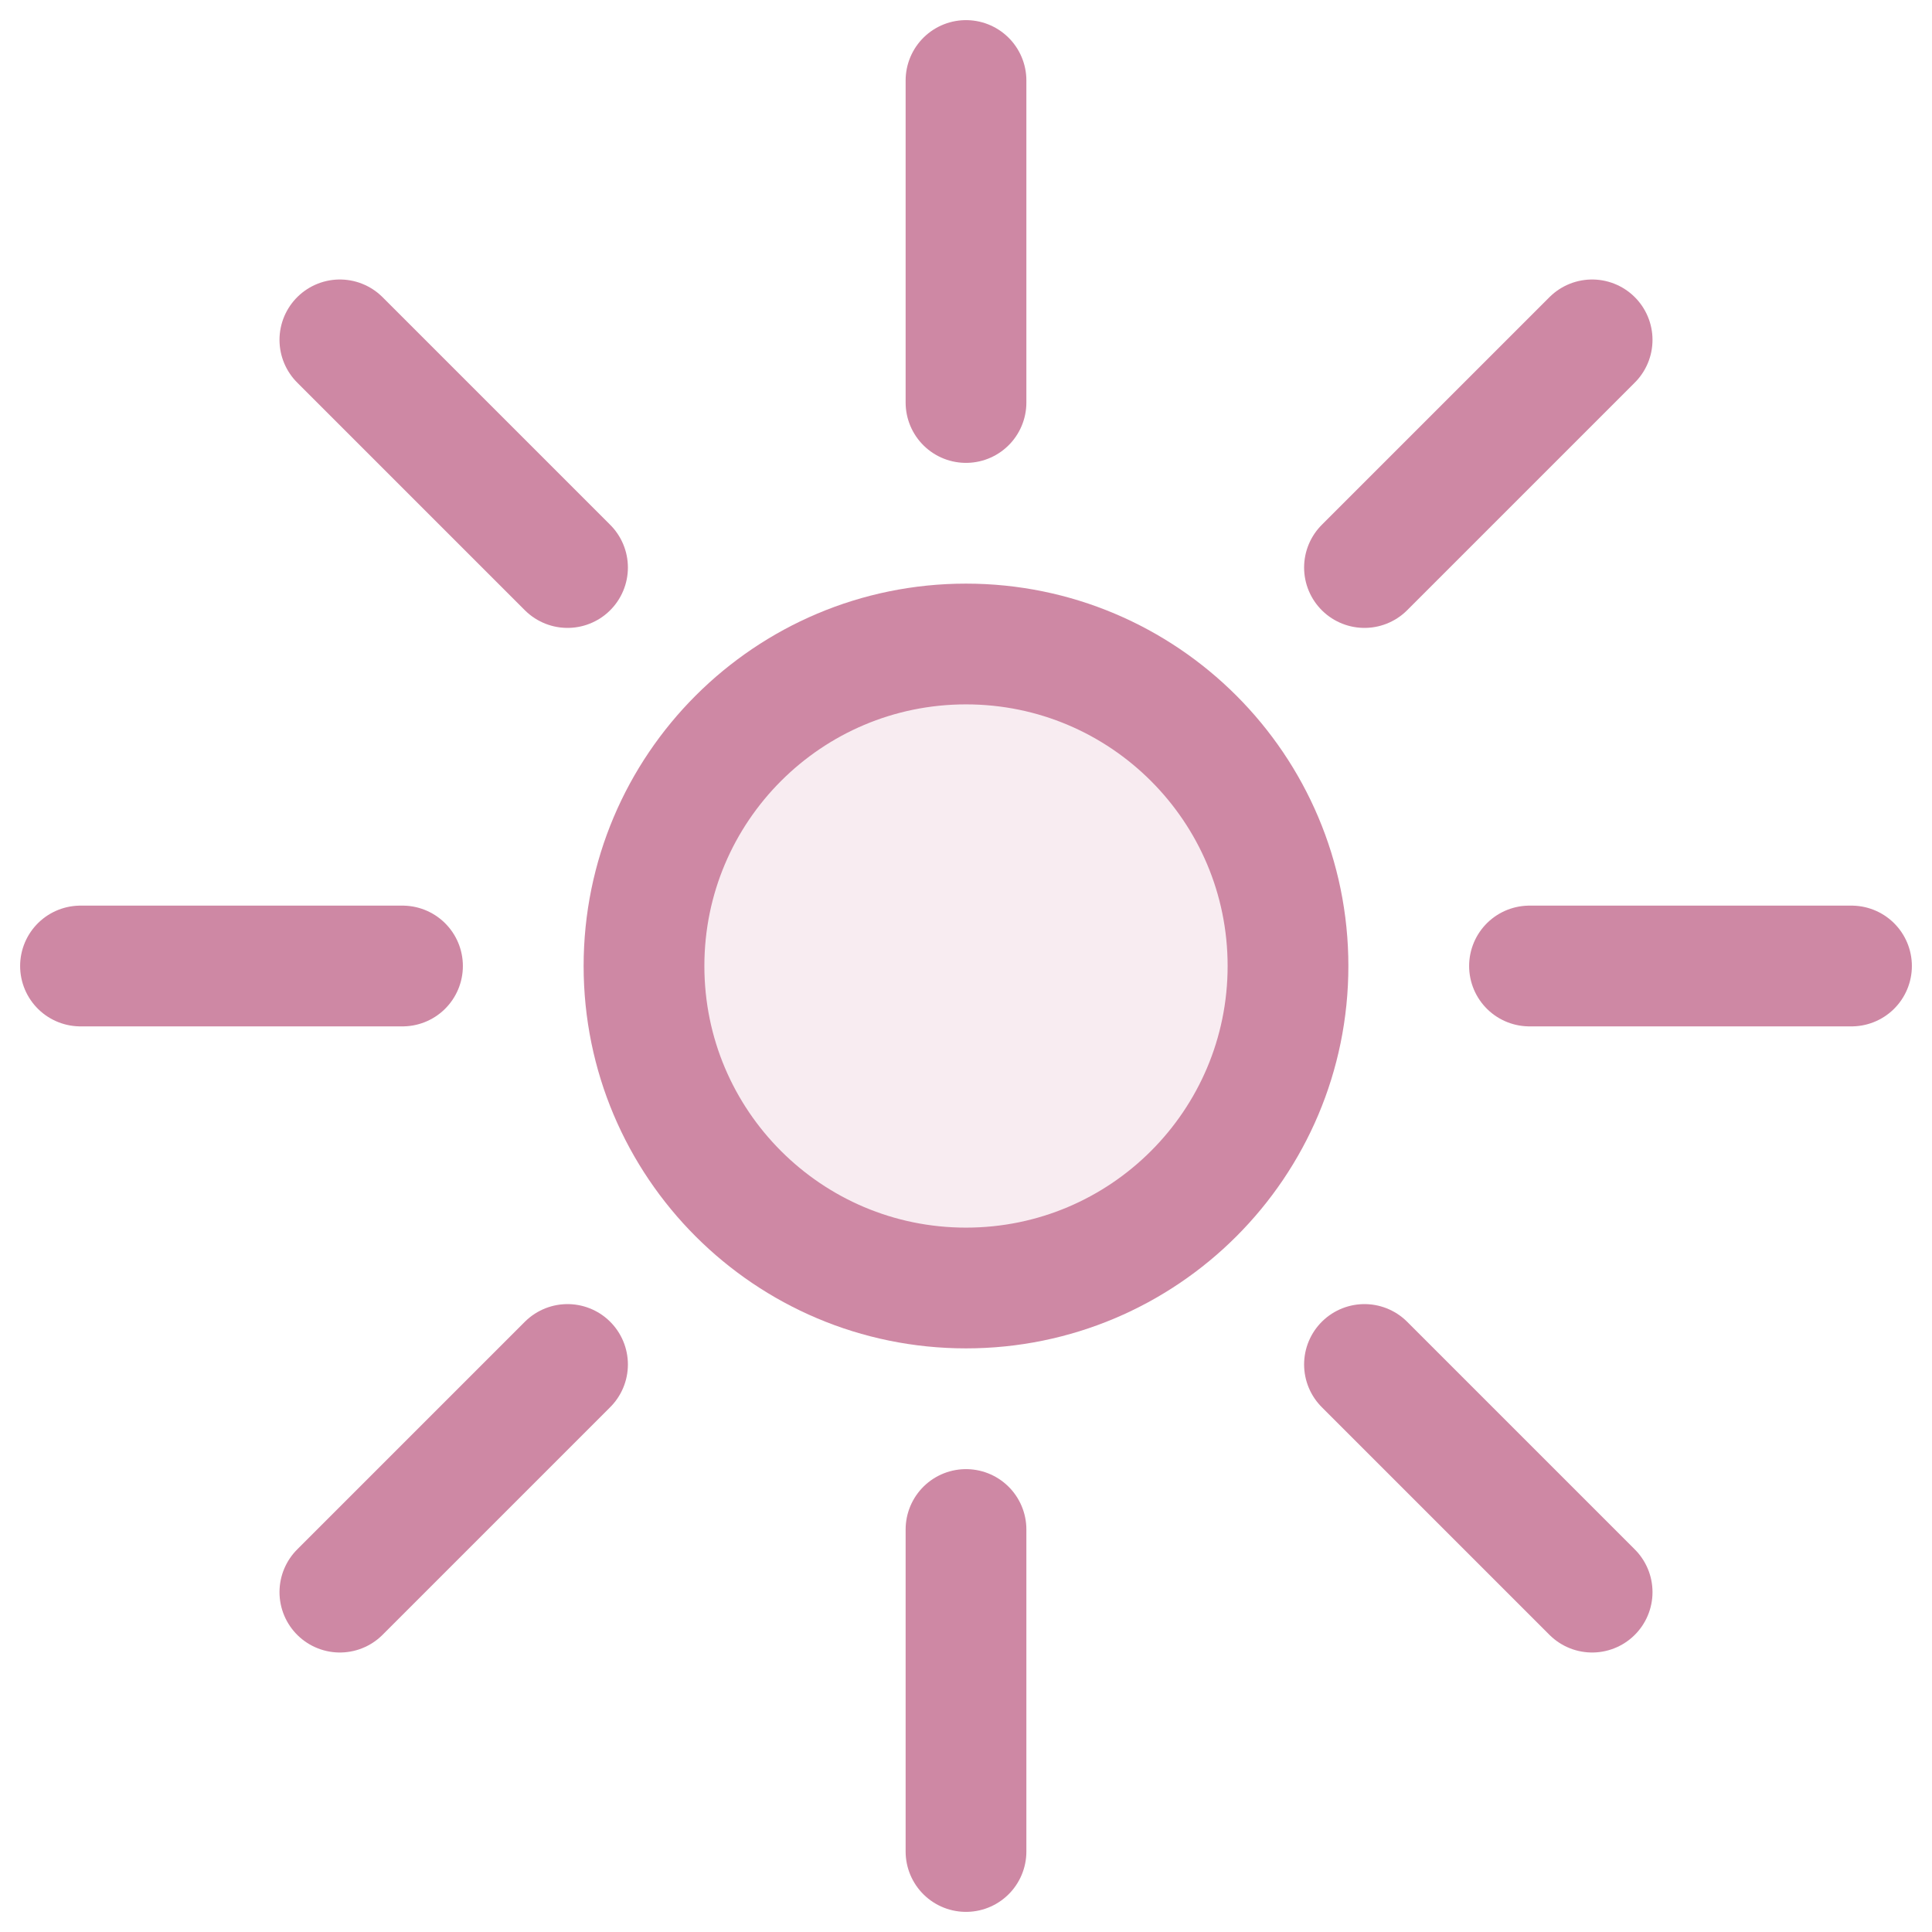
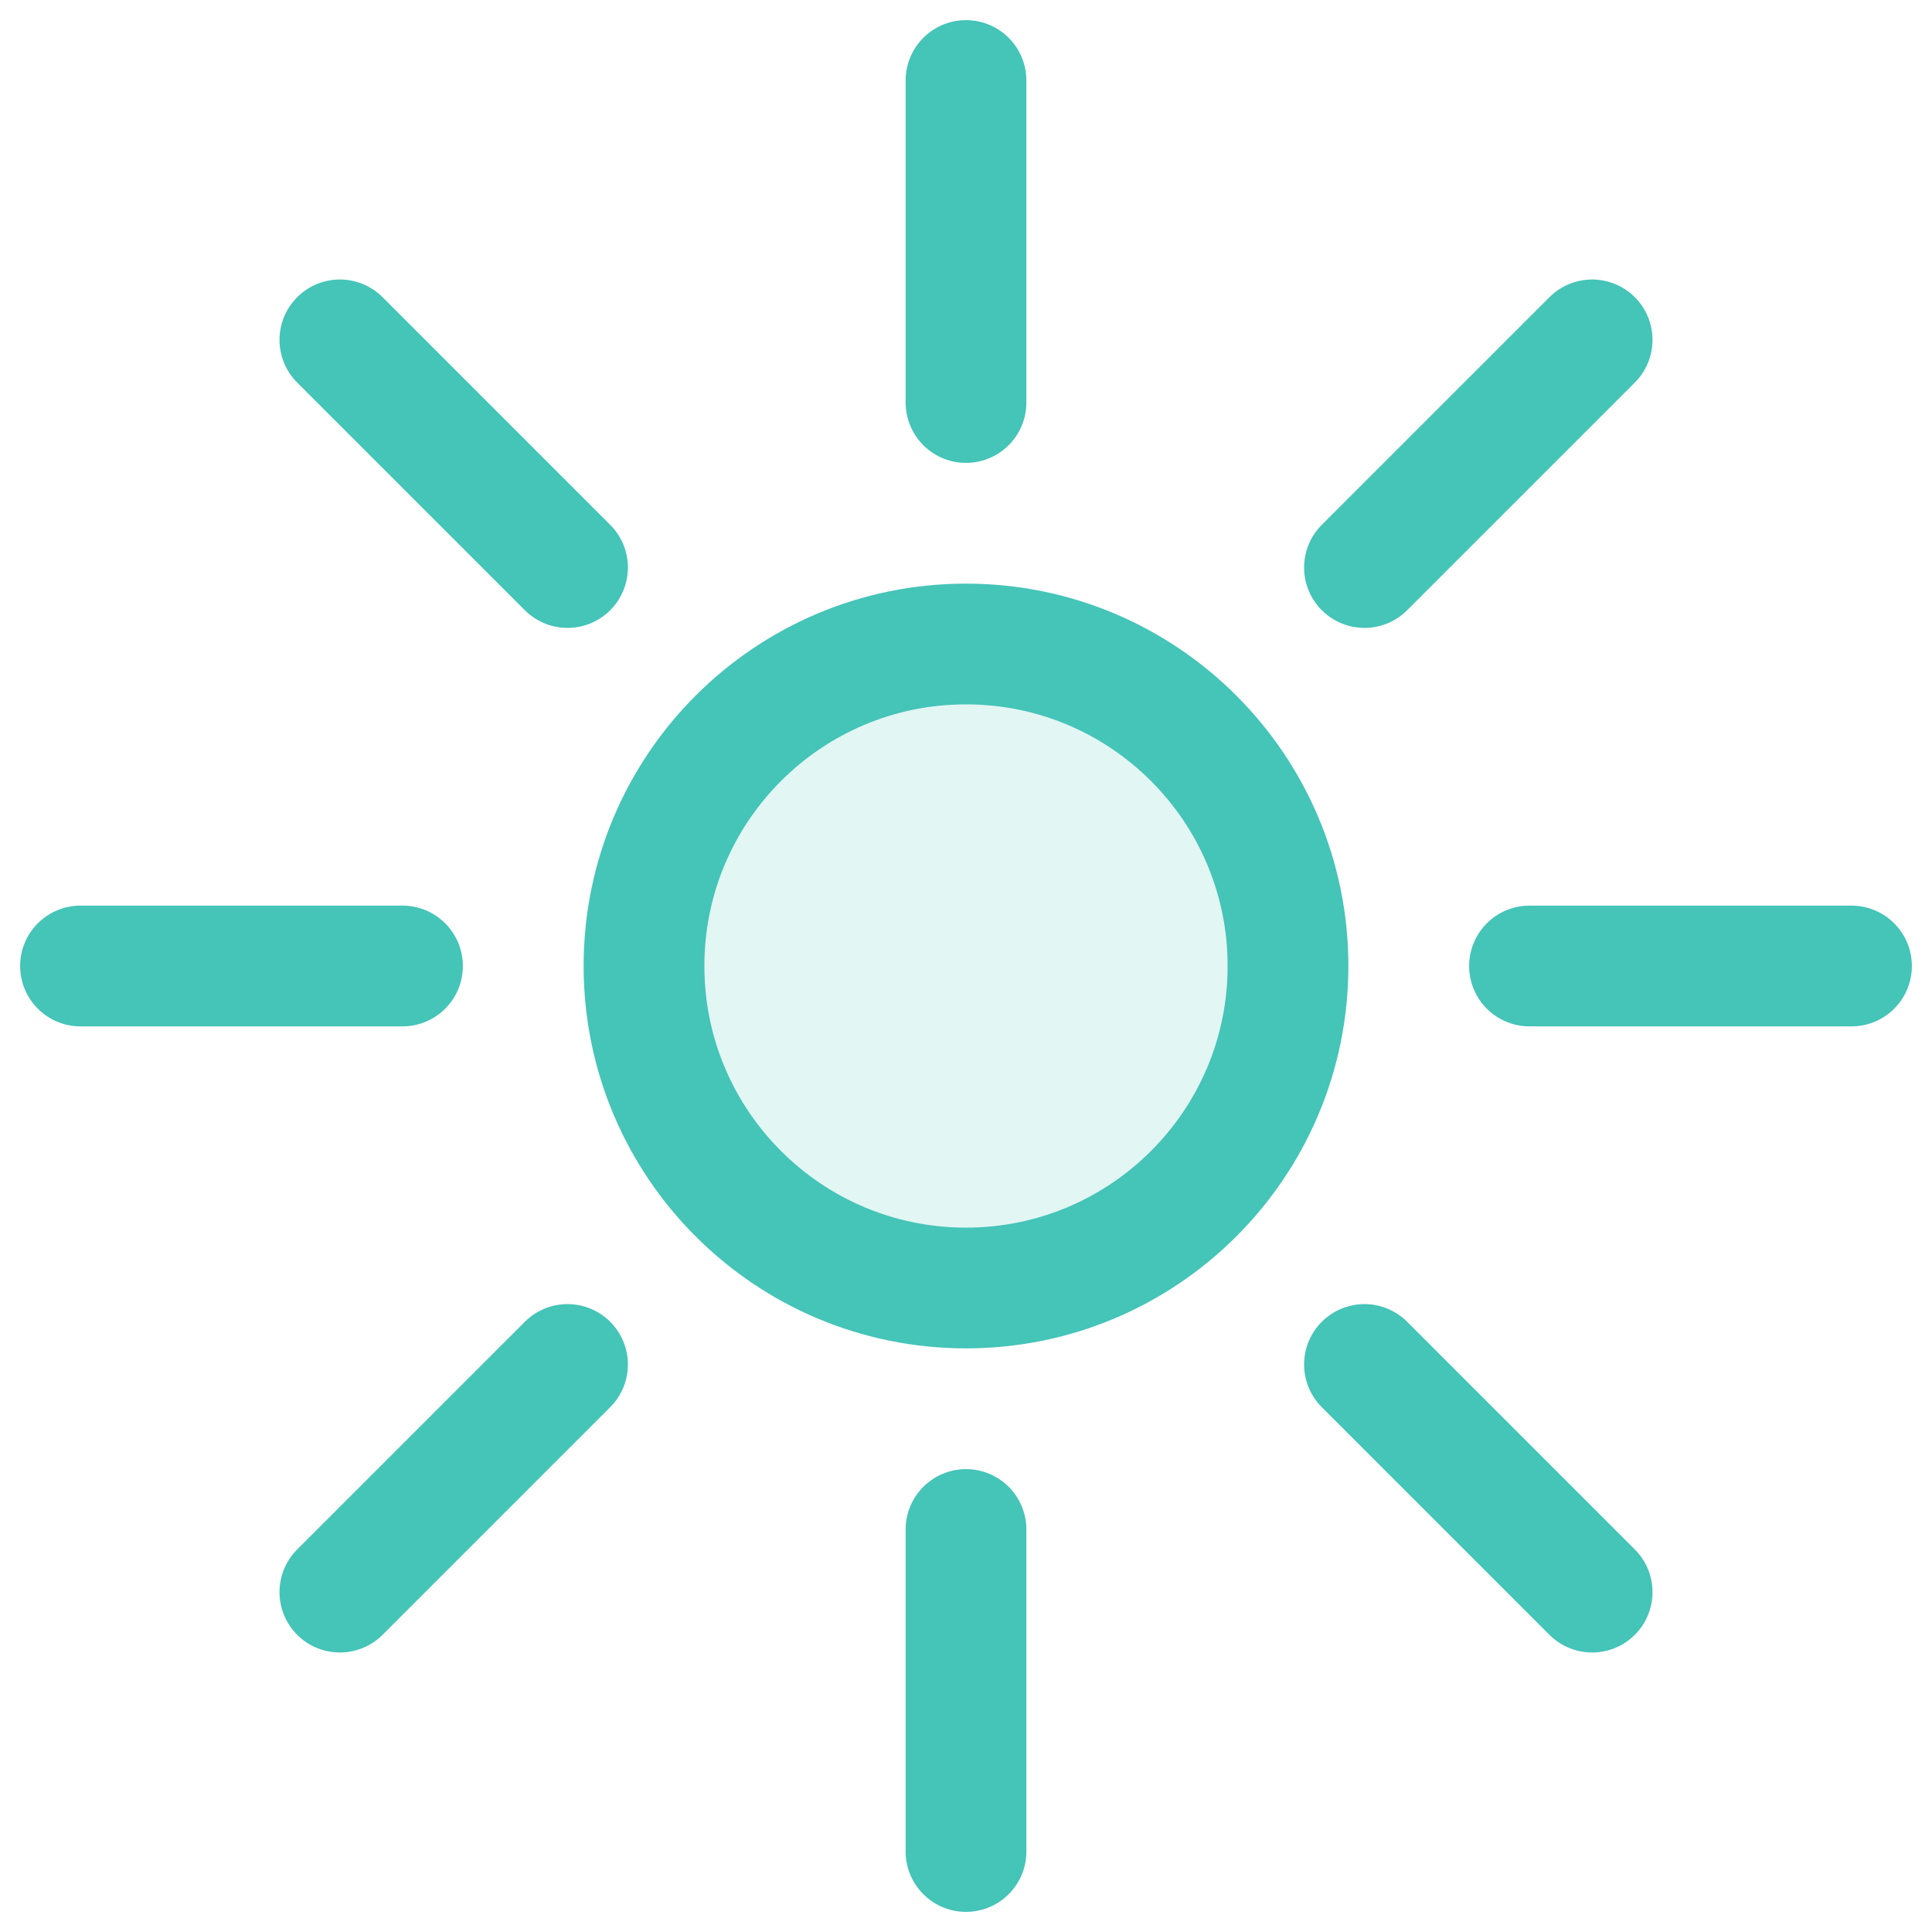
<svg xmlns="http://www.w3.org/2000/svg" width="800px" height="800px" viewBox="0 0 24 24" fill="none">
-   <g clip-path="url(#a)" stroke="#ce88a4" stroke-width="1.5" stroke-miterlimit="10">
+   <g clip-path="url(#a)" stroke="#45c4b8" stroke-width="1.5" stroke-miterlimit="10">
    <path d="M5 12H1M23 12h-4M7.05 7.05 4.222 4.222M19.778 19.778 16.95 16.95M7.05 16.95l-2.828 2.828M19.778 4.222 16.95 7.05" stroke-linecap="round" />
-     <path d="M12 16a4 4 0 1 0 0-8 4 4 0 0 0 0 8Z" fill="#ce88a4" fill-opacity=".16" />
+     <path d="M12 16a4 4 0 1 0 0-8 4 4 0 0 0 0 8Z" fill="#45c4b8" fill-opacity=".16" />
    <path d="M12 19v4M12 1v4" stroke-linecap="round" />
  </g>
</svg>
